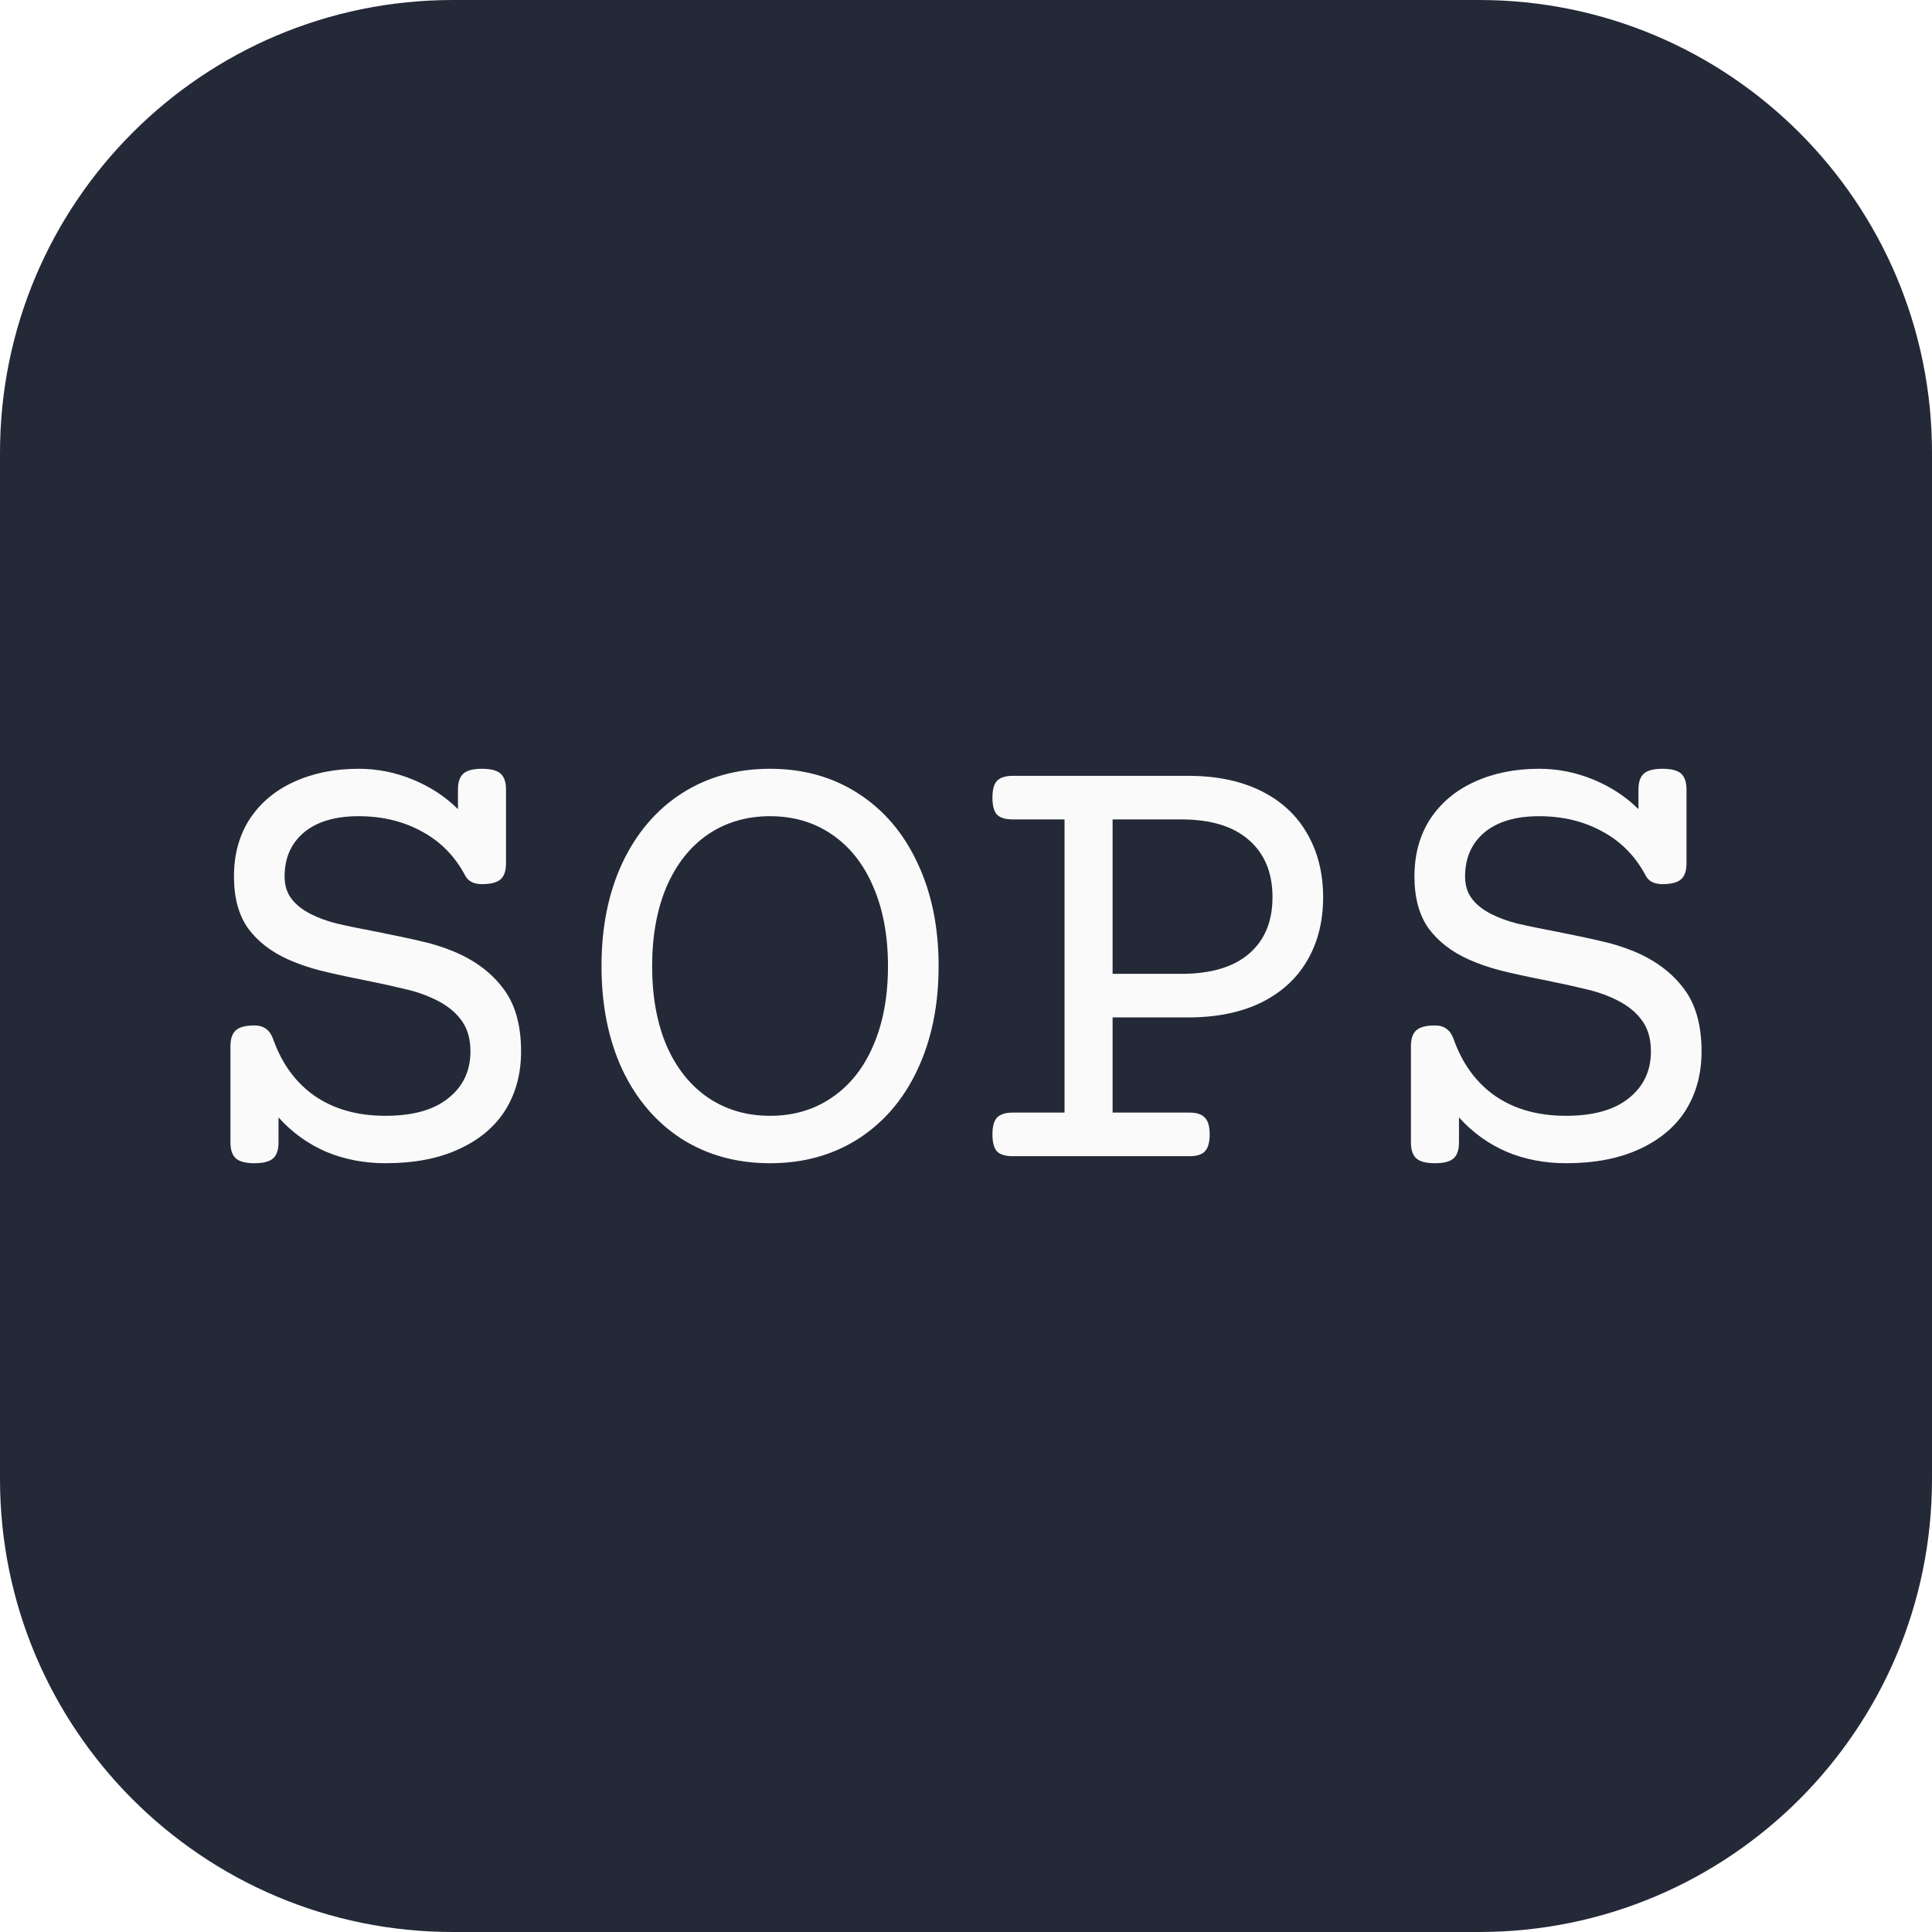
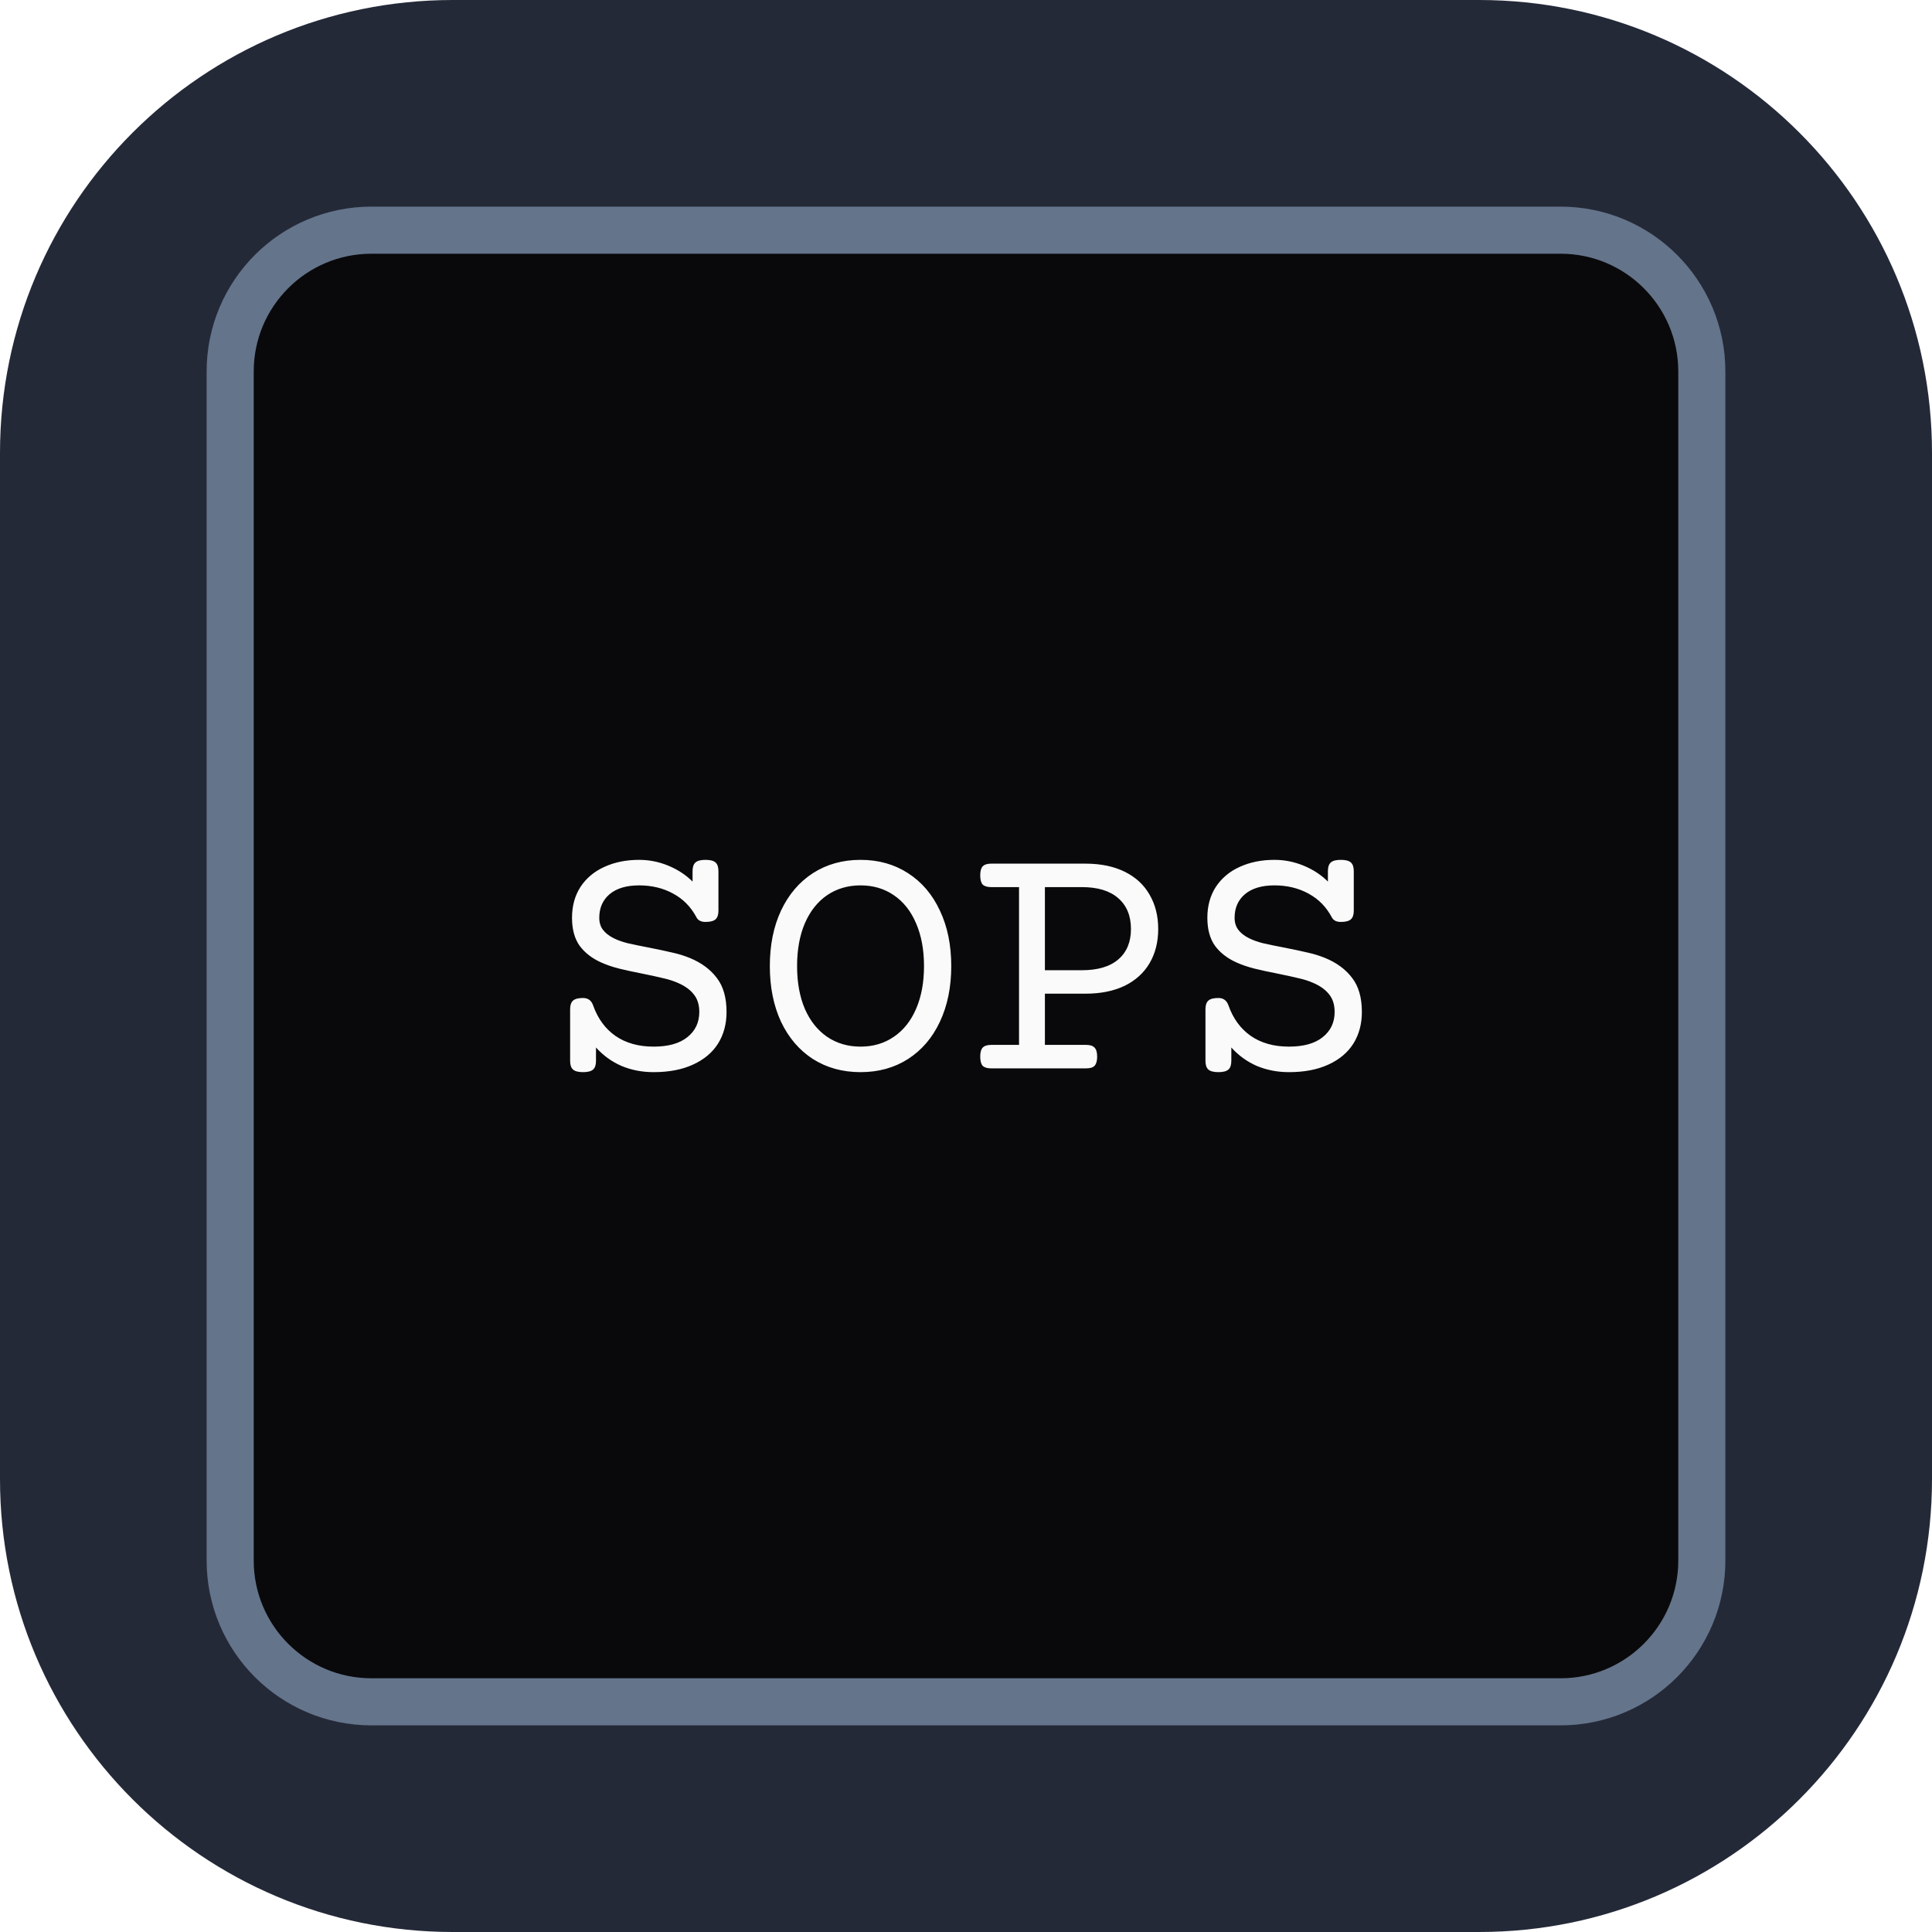
<svg xmlns="http://www.w3.org/2000/svg" width="256" height="256" viewBox="0 0 256 256" fill="none">
  <rect width="256" height="256" rx="60" fill="#242938" />
-   <g transform="translate(-53.15942 -53.15942) scale(0.7246377)">
+   <g transform="translate(30.5 30.5) scale(0.39)">
    <g fill="none">
      <g>
+         <rect id="sops-dark-dark-svg_1" fill="#09090B" height="500" width="500" rx="48" stroke="#64748B" stroke-width="16" />
        <path id="sops-dark-dark-svg_2" fill="#FAFAFA" d="m161.495,213.936c1.601,0 2.734,0.293 3.398,0.879c0.664,0.586 0.996,1.563 0.996,2.93l0,13.476c0,1.367 -0.332,2.344 -0.996,2.93c-0.664,0.586 -1.797,0.879 -3.398,0.879c-1.485,0 -2.5,-0.508 -3.047,-1.524c-1.875,-3.554 -4.512,-6.25 -7.91,-8.085c-3.399,-1.875 -7.266,-2.813 -11.602,-2.813c-4.297,0 -7.637,0.996 -10.019,2.988c-2.344,1.992 -3.516,4.668 -3.516,8.028c0,1.601 0.41,2.949 1.23,4.043c0.821,1.093 1.993,2.031 3.516,2.812c1.367,0.703 2.969,1.289 4.805,1.758c1.836,0.43 4.297,0.937 7.383,1.523c3.359,0.664 6.015,1.231 7.968,1.7c1.992,0.429 3.946,1.035 5.86,1.816c3.906,1.602 6.953,3.848 9.14,6.738c2.227,2.852 3.34,6.719 3.34,11.602c0,4.062 -0.957,7.637 -2.871,10.722c-1.914,3.047 -4.746,5.43 -8.496,7.149c-3.711,1.719 -8.184,2.578 -13.418,2.578c-3.906,0 -7.539,-0.703 -10.899,-2.109c-3.32,-1.446 -6.21,-3.535 -8.671,-6.27l0,4.57c0,1.368 -0.332,2.344 -0.996,2.93c-0.665,0.586 -1.797,0.879 -3.399,0.879c-1.601,0 -2.734,-0.293 -3.398,-0.879c-0.664,-0.586 -0.996,-1.562 -0.996,-2.93l0,-17.578c0,-1.367 0.332,-2.343 0.996,-2.929c0.664,-0.586 1.797,-0.879 3.398,-0.879c1.68,0 2.813,0.82 3.399,2.461c1.601,4.531 4.14,8.007 7.617,10.429c3.515,2.422 7.832,3.633 12.949,3.633c5,0 8.828,-1.074 11.484,-3.222c2.696,-2.149 4.043,-5 4.043,-8.555c0,-2.461 -0.625,-4.453 -1.875,-5.977c-1.211,-1.562 -2.988,-2.851 -5.332,-3.867c-1.484,-0.664 -3.105,-1.191 -4.863,-1.582c-1.758,-0.43 -4.16,-0.957 -7.207,-1.582c-3.203,-0.625 -5.899,-1.211 -8.086,-1.758c-2.148,-0.547 -4.141,-1.23 -5.977,-2.051c-3.125,-1.406 -5.566,-3.3 -7.324,-5.683c-1.719,-2.422 -2.578,-5.586 -2.578,-9.492c0,-4.024 0.957,-7.52 2.871,-10.489c1.953,-2.968 4.649,-5.234 8.086,-6.797c3.477,-1.601 7.422,-2.402 11.836,-2.402c3.438,0 6.758,0.664 9.961,1.992c3.203,1.328 5.938,3.125 8.203,5.391l0,-3.574c0,-1.367 0.332,-2.344 0.996,-2.93c0.664,-0.586 1.797,-0.879 3.399,-0.879zm52.675,0c6.094,0 11.465,1.504 16.114,4.512c4.687,3.008 8.301,7.246 10.84,12.715c2.578,5.429 3.867,11.718 3.867,18.867c0,7.148 -1.289,13.457 -3.867,18.926c-2.539,5.429 -6.153,9.648 -10.84,12.656c-4.649,2.969 -10.02,4.453 -16.114,4.453c-6.093,0 -11.484,-1.484 -16.171,-4.453c-4.649,-3.008 -8.262,-7.227 -10.84,-12.656c-2.539,-5.469 -3.809,-11.778 -3.809,-18.926c0,-7.149 1.27,-13.438 3.809,-18.867c2.578,-5.469 6.191,-9.707 10.84,-12.715c4.687,-3.008 10.078,-4.512 16.171,-4.512zm0,8.672c-4.296,0 -8.085,1.113 -11.367,3.34c-3.242,2.226 -5.761,5.41 -7.558,9.551c-1.758,4.14 -2.637,8.984 -2.637,14.531c0,5.547 0.879,10.391 2.637,14.531c1.797,4.102 4.316,7.266 7.558,9.492c3.282,2.227 7.071,3.34 11.367,3.34c4.297,0 8.067,-1.113 11.309,-3.34c3.281,-2.226 5.801,-5.39 7.559,-9.492c1.797,-4.14 2.695,-8.984 2.695,-14.531c0,-5.547 -0.898,-10.391 -2.695,-14.531c-1.758,-4.141 -4.278,-7.325 -7.559,-9.551c-3.242,-2.227 -7.012,-3.34 -11.309,-3.34zm76.407,-7.383c5.195,0 9.648,0.918 13.359,2.754c3.711,1.836 6.523,4.434 8.438,7.793c1.953,3.359 2.929,7.246 2.929,11.66c0,4.414 -0.976,8.282 -2.929,11.602c-1.915,3.281 -4.727,5.84 -8.438,7.676c-3.711,1.796 -8.164,2.695 -13.359,2.695l-13.77,0l0,17.402l14.063,0c1.328,0 2.265,0.313 2.812,0.938c0.586,0.586 0.879,1.601 0.879,3.047c0,1.445 -0.293,2.48 -0.879,3.105c-0.547,0.586 -1.484,0.879 -2.812,0.879l-32.344,0c-1.328,0 -2.285,-0.293 -2.871,-0.879c-0.547,-0.625 -0.82,-1.66 -0.82,-3.105c0,-1.446 0.273,-2.461 0.82,-3.047c0.586,-0.625 1.543,-0.938 2.871,-0.938l9.492,0l0,-53.613l-9.492,0c-1.328,0 -2.285,-0.293 -2.871,-0.879c-0.547,-0.625 -0.82,-1.66 -0.82,-3.105c0,-1.446 0.273,-2.461 0.82,-3.047c0.586,-0.625 1.543,-0.938 2.871,-0.938l32.051,0zm-13.77,36.211l12.539,0c5.43,0 9.571,-1.23 12.422,-3.691c2.852,-2.461 4.277,-5.899 4.277,-10.313c0,-4.492 -1.445,-7.988 -4.336,-10.488c-2.851,-2.5 -6.972,-3.75 -12.363,-3.75l-12.539,0l0,28.242zm100.547,-37.5c1.602,0 2.734,0.293 3.398,0.879c0.665,0.586 0.997,1.563 0.997,2.93l0,13.476c0,1.367 -0.332,2.344 -0.997,2.93c-0.664,0.586 -1.796,0.879 -3.398,0.879c-1.484,0 -2.5,-0.508 -3.047,-1.524c-1.875,-3.554 -4.512,-6.25 -7.91,-8.085c-3.398,-1.875 -7.266,-2.813 -11.602,-2.813c-4.296,0 -7.636,0.996 -10.019,2.988c-2.344,1.992 -3.516,4.668 -3.516,8.028c0,1.601 0.41,2.949 1.231,4.043c0.82,1.093 1.992,2.031 3.515,2.812c1.368,0.703 2.969,1.289 4.805,1.758c1.836,0.43 4.297,0.937 7.383,1.523c3.359,0.664 6.015,1.231 7.969,1.7c1.992,0.429 3.945,1.035 5.859,1.816c3.906,1.602 6.953,3.848 9.141,6.738c2.226,2.852 3.339,6.719 3.339,11.602c0,4.062 -0.957,7.637 -2.871,10.722c-1.914,3.047 -4.746,5.43 -8.496,7.149c-3.711,1.719 -8.183,2.578 -13.418,2.578c-3.906,0 -7.539,-0.703 -10.898,-2.109c-3.32,-1.446 -6.211,-3.535 -8.672,-6.27l0,4.57c0,1.368 -0.332,2.344 -0.996,2.93c-0.664,0.586 -1.797,0.879 -3.399,0.879c-1.601,0 -2.734,-0.293 -3.398,-0.879c-0.664,-0.586 -0.996,-1.562 -0.996,-2.93l0,-17.578c0,-1.367 0.332,-2.343 0.996,-2.929c0.664,-0.586 1.797,-0.879 3.398,-0.879c1.68,0 2.813,0.82 3.399,2.461c1.601,4.531 4.141,8.007 7.617,10.429c3.516,2.422 7.832,3.633 12.949,3.633c5,0 8.828,-1.074 11.485,-3.222c2.695,-2.149 4.043,-5 4.043,-8.555c0,-2.461 -0.625,-4.453 -1.875,-5.977c-1.211,-1.562 -2.989,-2.851 -5.332,-3.867c-1.485,-0.664 -3.106,-1.191 -4.864,-1.582c-1.757,-0.43 -4.16,-0.957 -7.207,-1.582c-3.203,-0.625 -5.898,-1.211 -8.086,-1.758c-2.148,-0.547 -4.14,-1.23 -5.976,-2.051c-3.125,-1.406 -5.567,-3.3 -7.324,-5.683c-1.719,-2.422 -2.579,-5.586 -2.579,-9.492c0,-4.024 0.957,-7.52 2.872,-10.489c1.953,-2.968 4.648,-5.234 8.085,-6.797c3.477,-1.601 7.422,-2.402 11.836,-2.402c3.438,0 6.758,0.664 9.961,1.992c3.203,1.328 5.938,3.125 8.203,5.391l0,-3.574c0,-1.367 0.333,-2.344 0.997,-2.93c0.664,-0.586 1.796,-0.879 3.398,-0.879z" />
      </g>
    </g>
  </g>
</svg>
